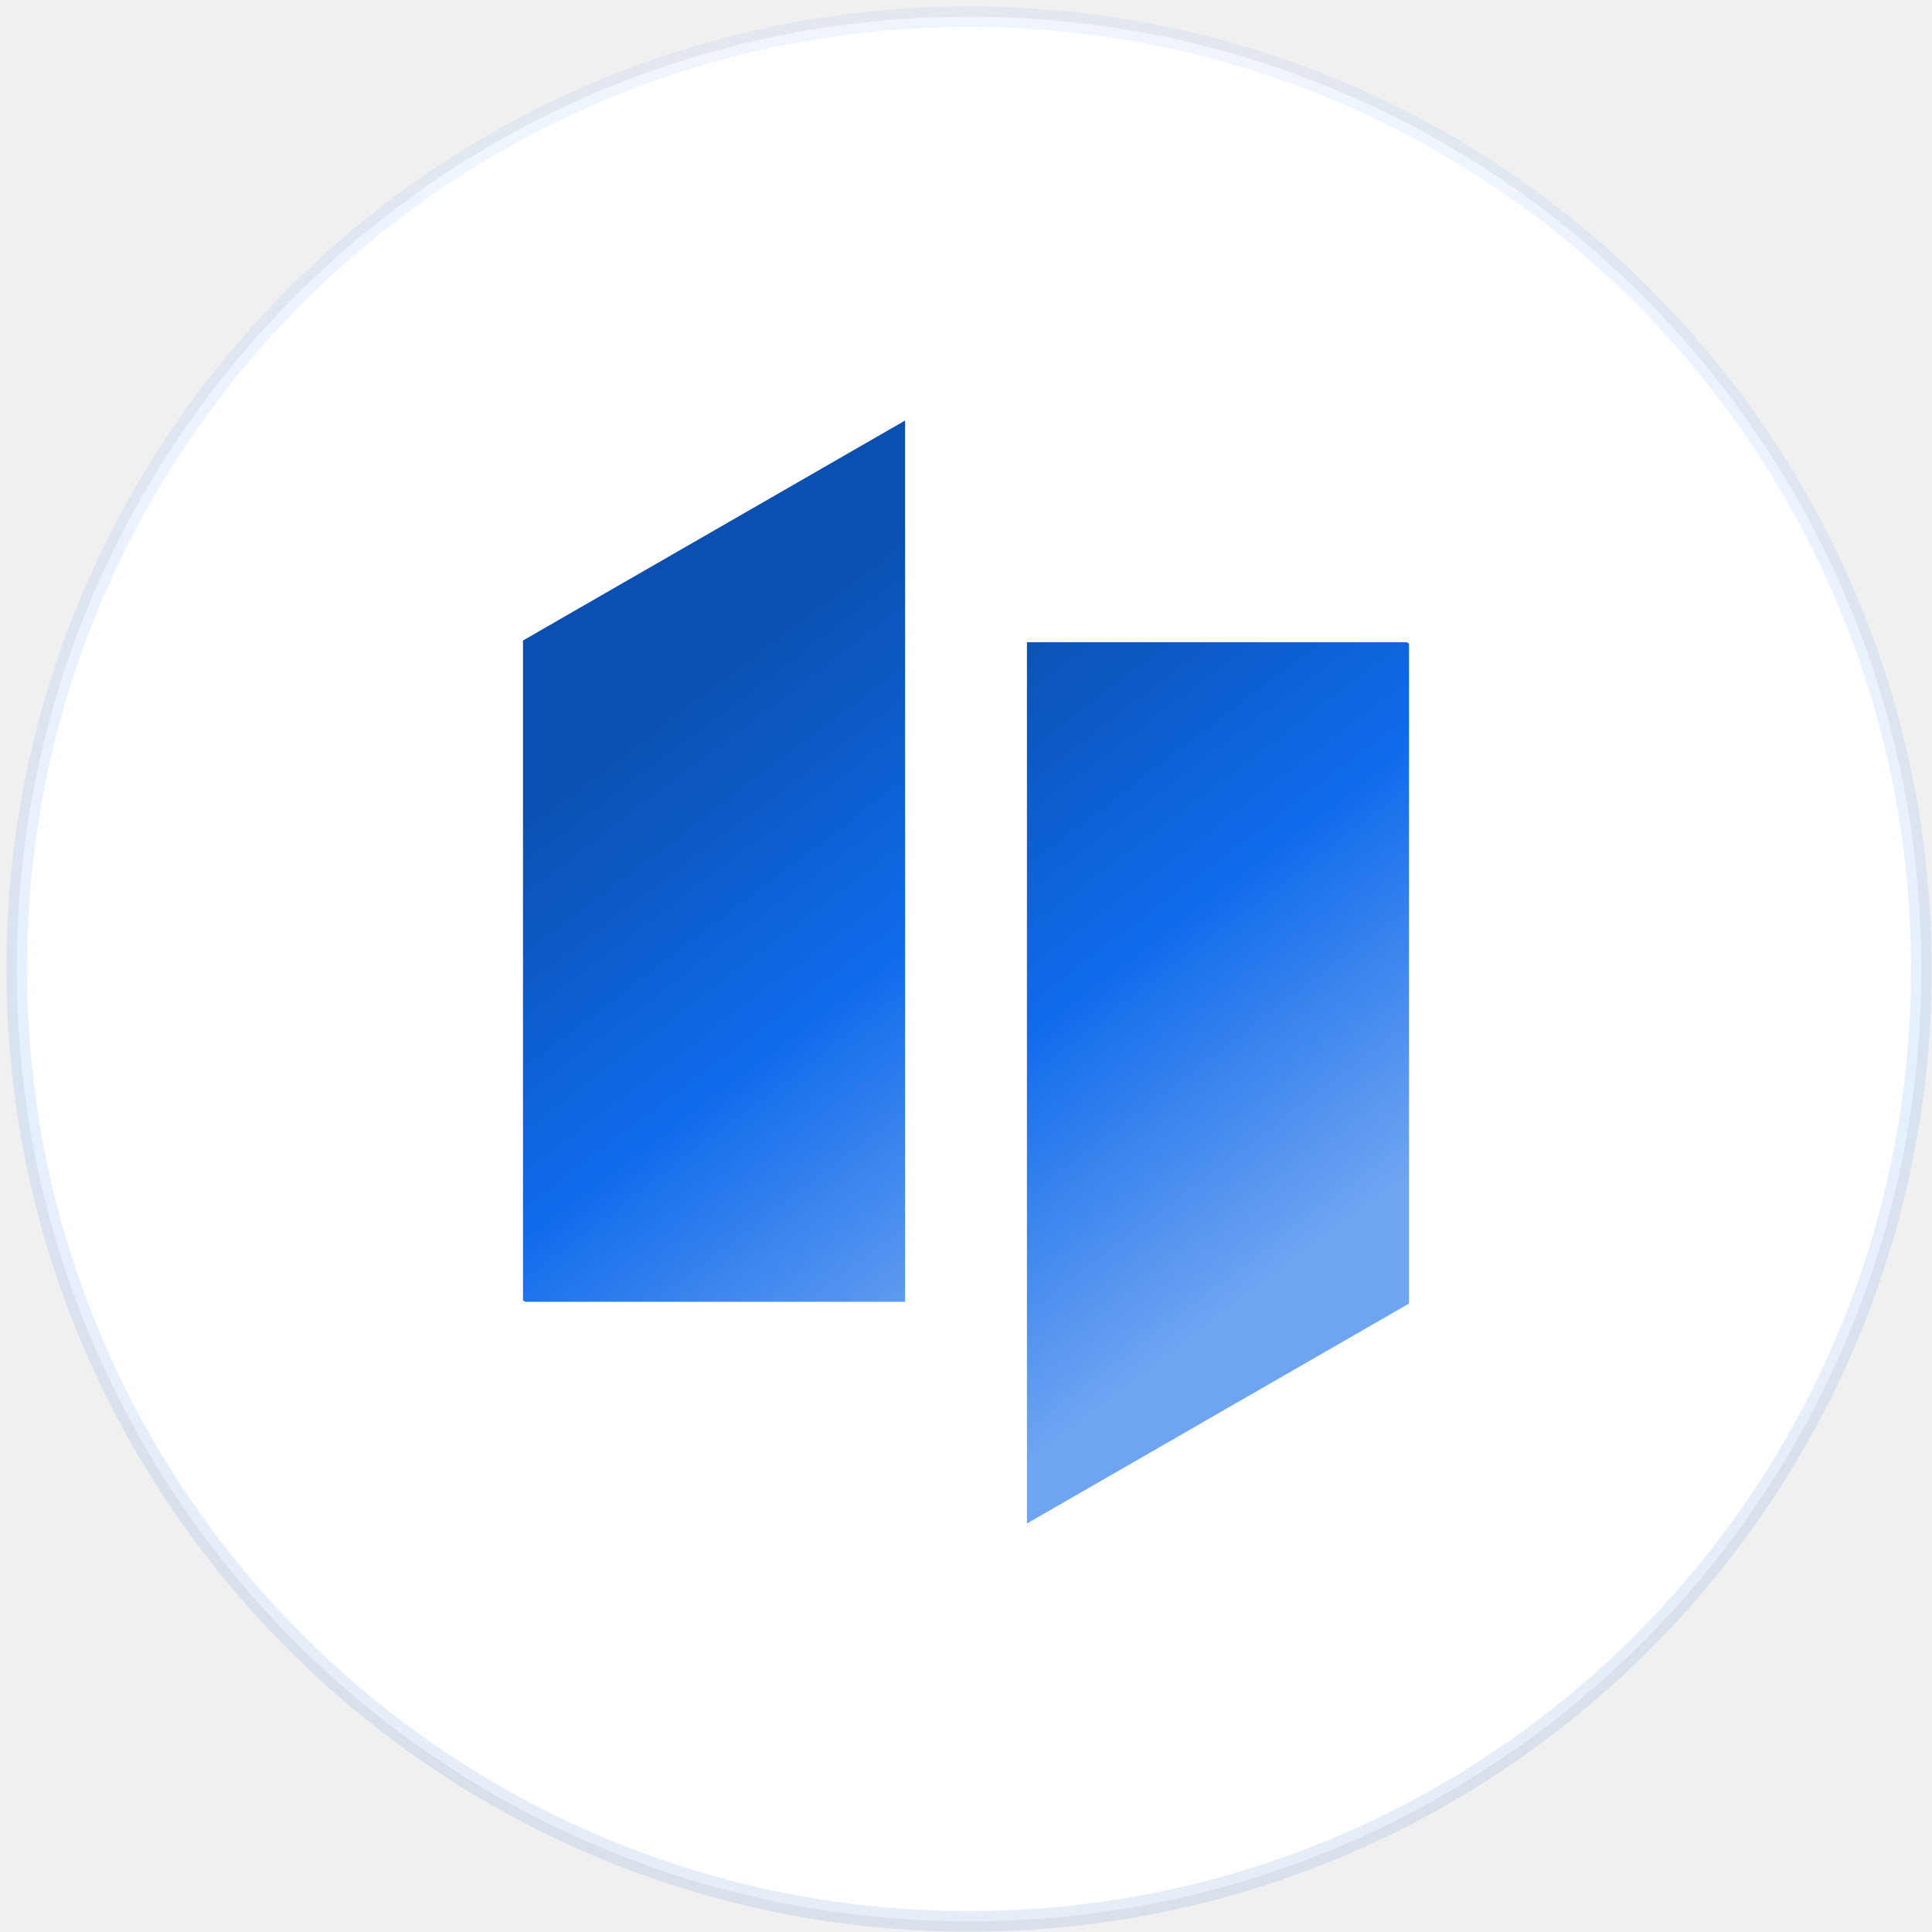
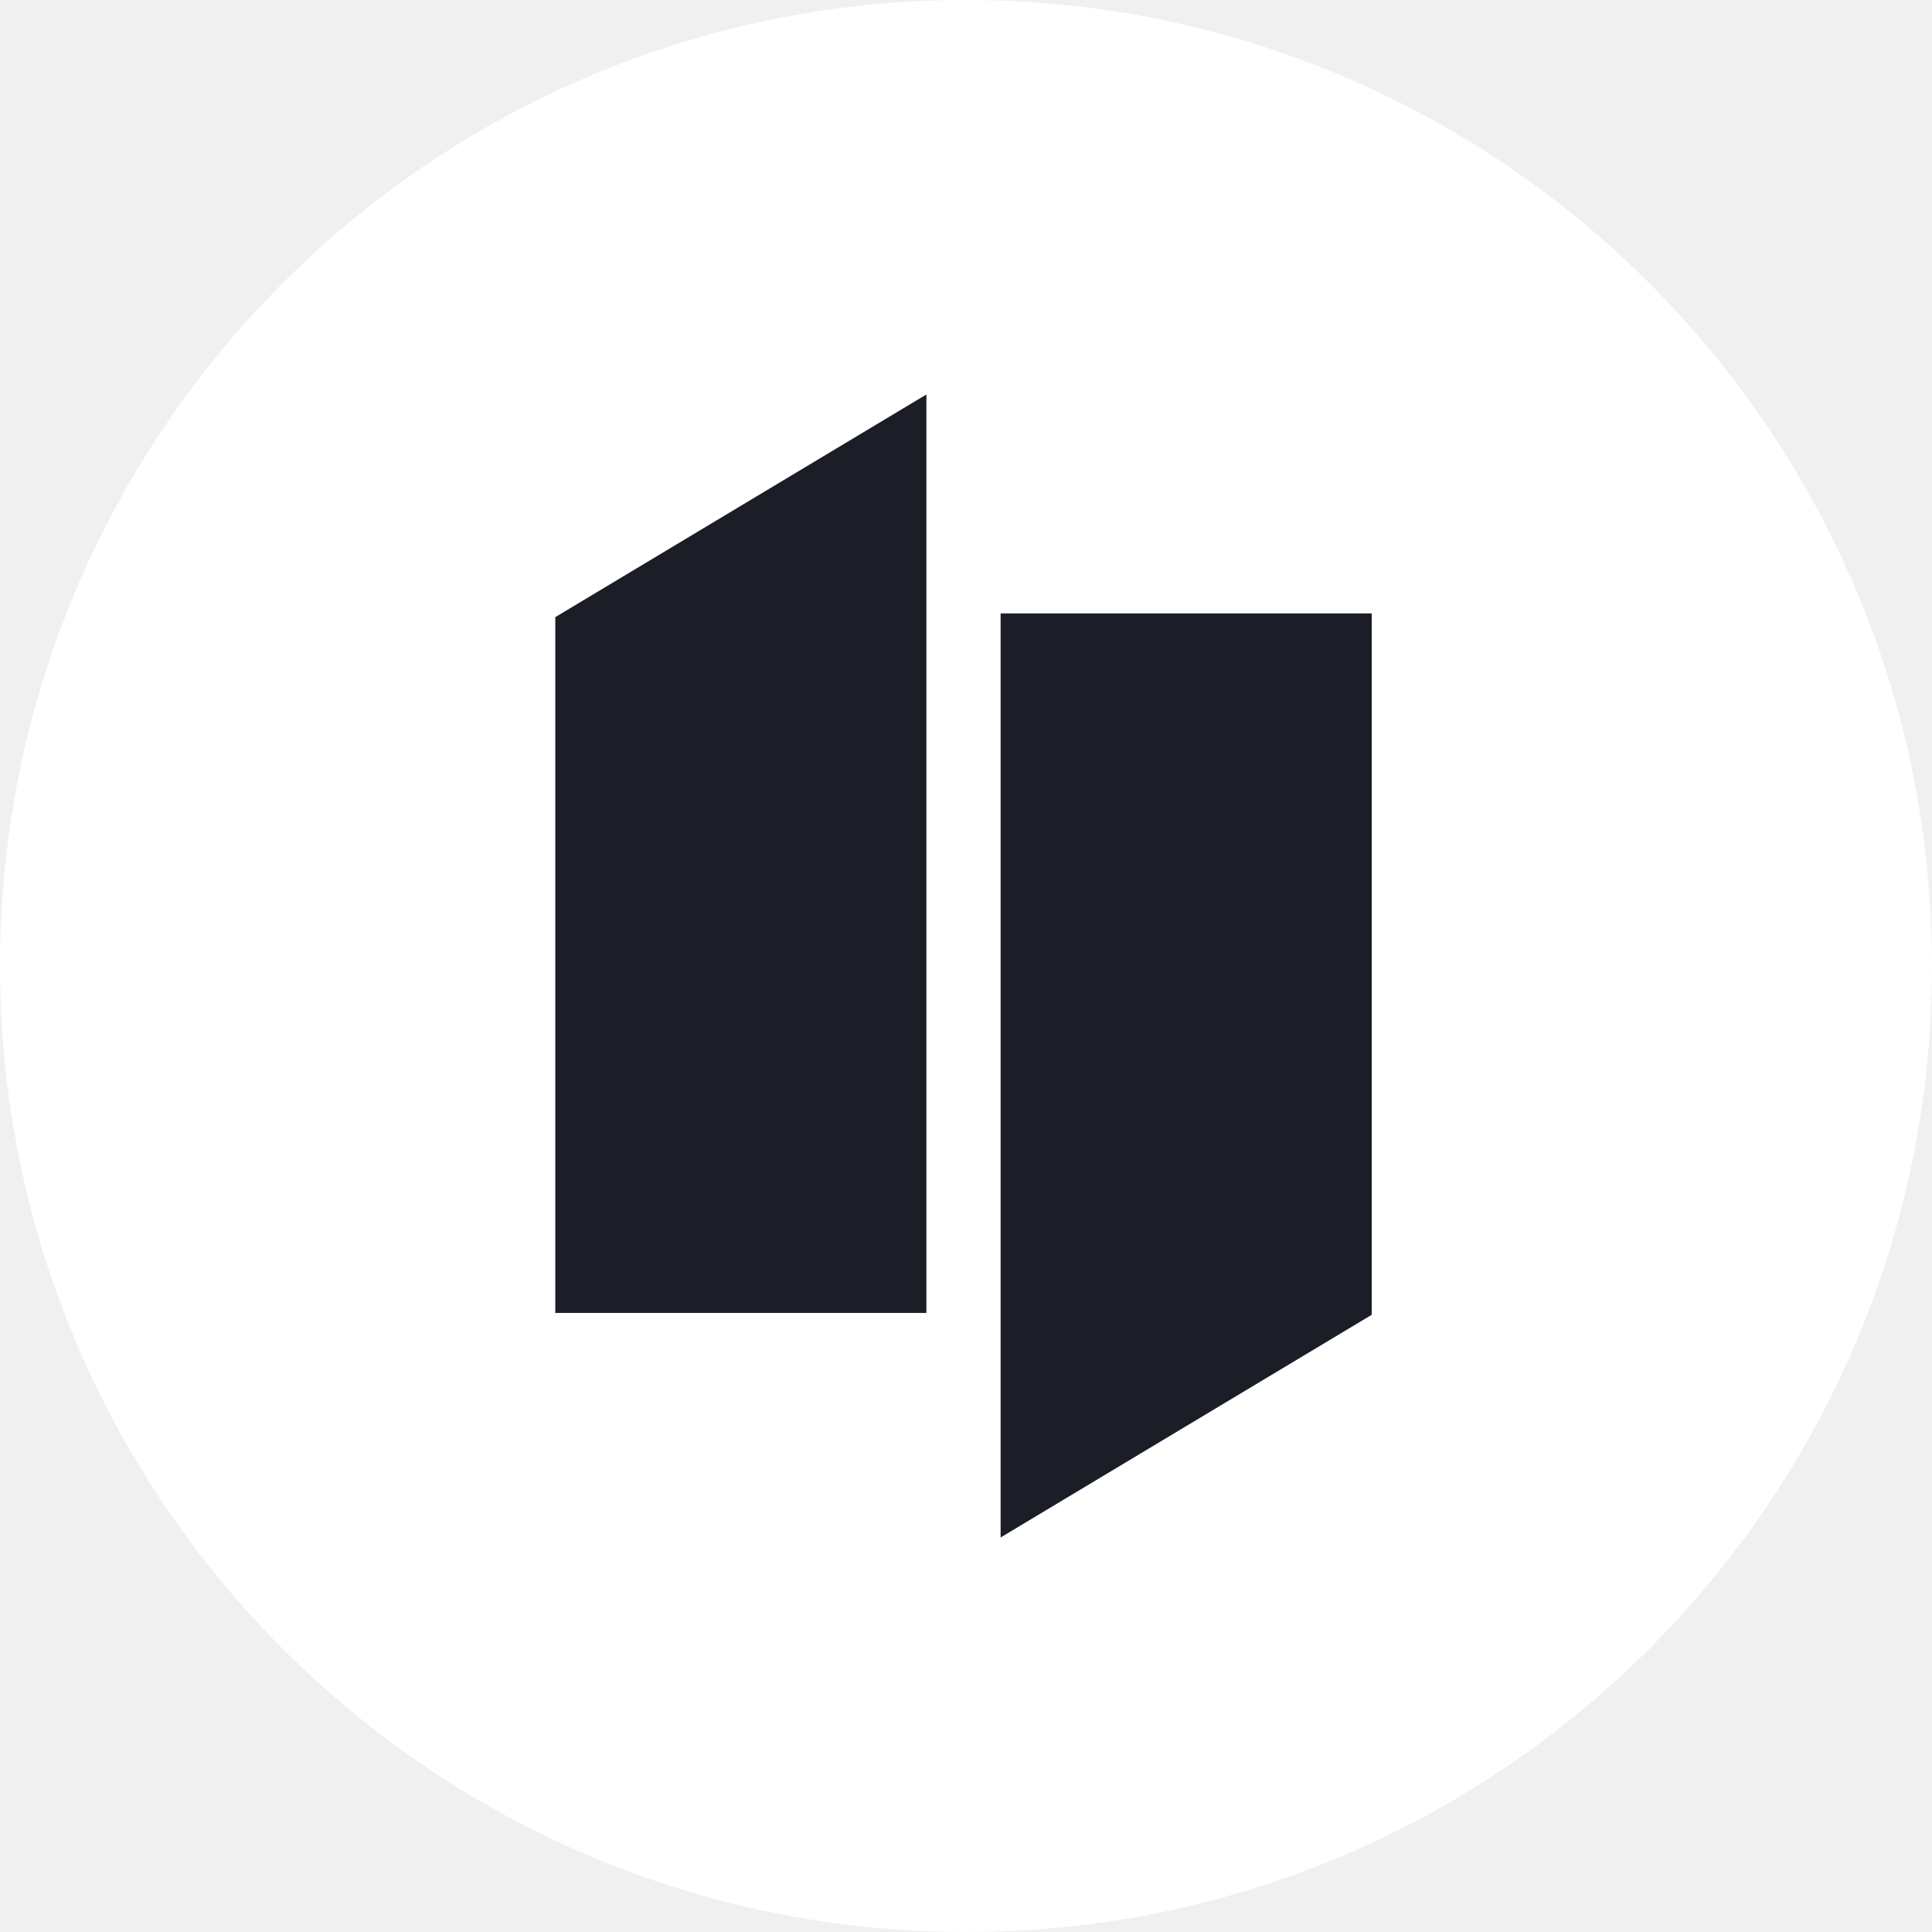
- <svg xmlns="http://www.w3.org/2000/svg" width="282px" height="282px" viewBox="0 0 282 282" version="1.1">
-   <defs>
-     <linearGradient x1="50%" y1="0%" x2="50%" y2="100%" id="linearGradient-1">
-       <stop stop-color="#6FA4F2" stop-opacity="0.1" offset="0%" />
-       <stop stop-color="#0F6BEB" stop-opacity="0.1" offset="52.426%" />
-       <stop stop-color="#0B50B0" stop-opacity="0.1" offset="100%" />
-     </linearGradient>
-     <linearGradient x1="71.839%" y1="117.227%" x2="43.447%" y2="29.727%" id="linearGradient-2">
-       <stop stop-color="#6FA4F2" offset="3.765791e-05%" />
-       <stop stop-color="#0F6BEB" offset="50.51%" />
-       <stop stop-color="#0B50B0" offset="100%" />
-     </linearGradient>
-     <linearGradient x1="57.753%" y1="73.972%" x2="29.361%" y2="-13.527%" id="linearGradient-3">
-       <stop stop-color="#6FA4F2" offset="3.765791e-05%" />
-       <stop stop-color="#0F6BEB" offset="50.51%" />
-       <stop stop-color="#0B50B0" offset="100%" />
-     </linearGradient>
-   </defs>
-   <g id="Backgrounds" stroke="none" stroke-width="1" fill="none" fill-rule="evenodd">
-     <g id="IDLE-IS-LIVE" transform="translate(-464, -167)">
-       <g id="CircleOnlyLogo" transform="translate(455, 158)">
-         <rect id="Rectangle" x="0" y="0" width="300" height="300" />
-         <path d="M150.44,289.443 C227.209,289.443 289.443,227.209 289.443,150.44 C289.443,73.671 227.209,11.437 150.44,11.437 C73.671,11.437 11.437,73.671 11.437,150.44 C11.437,193.015 30.578,231.119 60.723,256.617 C62.754,258.334 64.835,259.995 66.963,261.596 C90.207,279.08 119.113,289.443 150.44,289.443 Z" id="Oval" stroke="url(#linearGradient-1)" stroke-width="3" fill="#FFFFFF" />
-         <g id="Group-Copy-2" transform="translate(85.33724, 70.38123)">
-           <polygon id="Path" fill="url(#linearGradient-2)" points="55.772 0 55.772 128.636 0.35 128.636 0 128.436 0 32.111 2.127 30.884" />
-           <polygon id="Path" fill="url(#linearGradient-3)" points="73.554 160.997 73.554 32.361 128.975 32.361 129.326 32.561 129.326 128.886 127.198 130.113" />
-         </g>
-       </g>
-     </g>
-   </g>
+ <svg xmlns="http://www.w3.org/2000/svg" width="24" height="24" viewBox="0 0 24 24" fill="none">
+   <circle cx="12" cy="12" r="12" fill="white" />
+   <path fill-rule="evenodd" clip-rule="evenodd" d="M11.508 4.9V16.31L6.898 16.31V7.666L11.508 4.9Z" fill="#1B1E27" />
+   <path fill-rule="evenodd" clip-rule="evenodd" d="M12.43 19.099L12.43 7.62H17.04V7.751V16.333L12.43 19.099Z" fill="#1B1E27" />
</svg>
